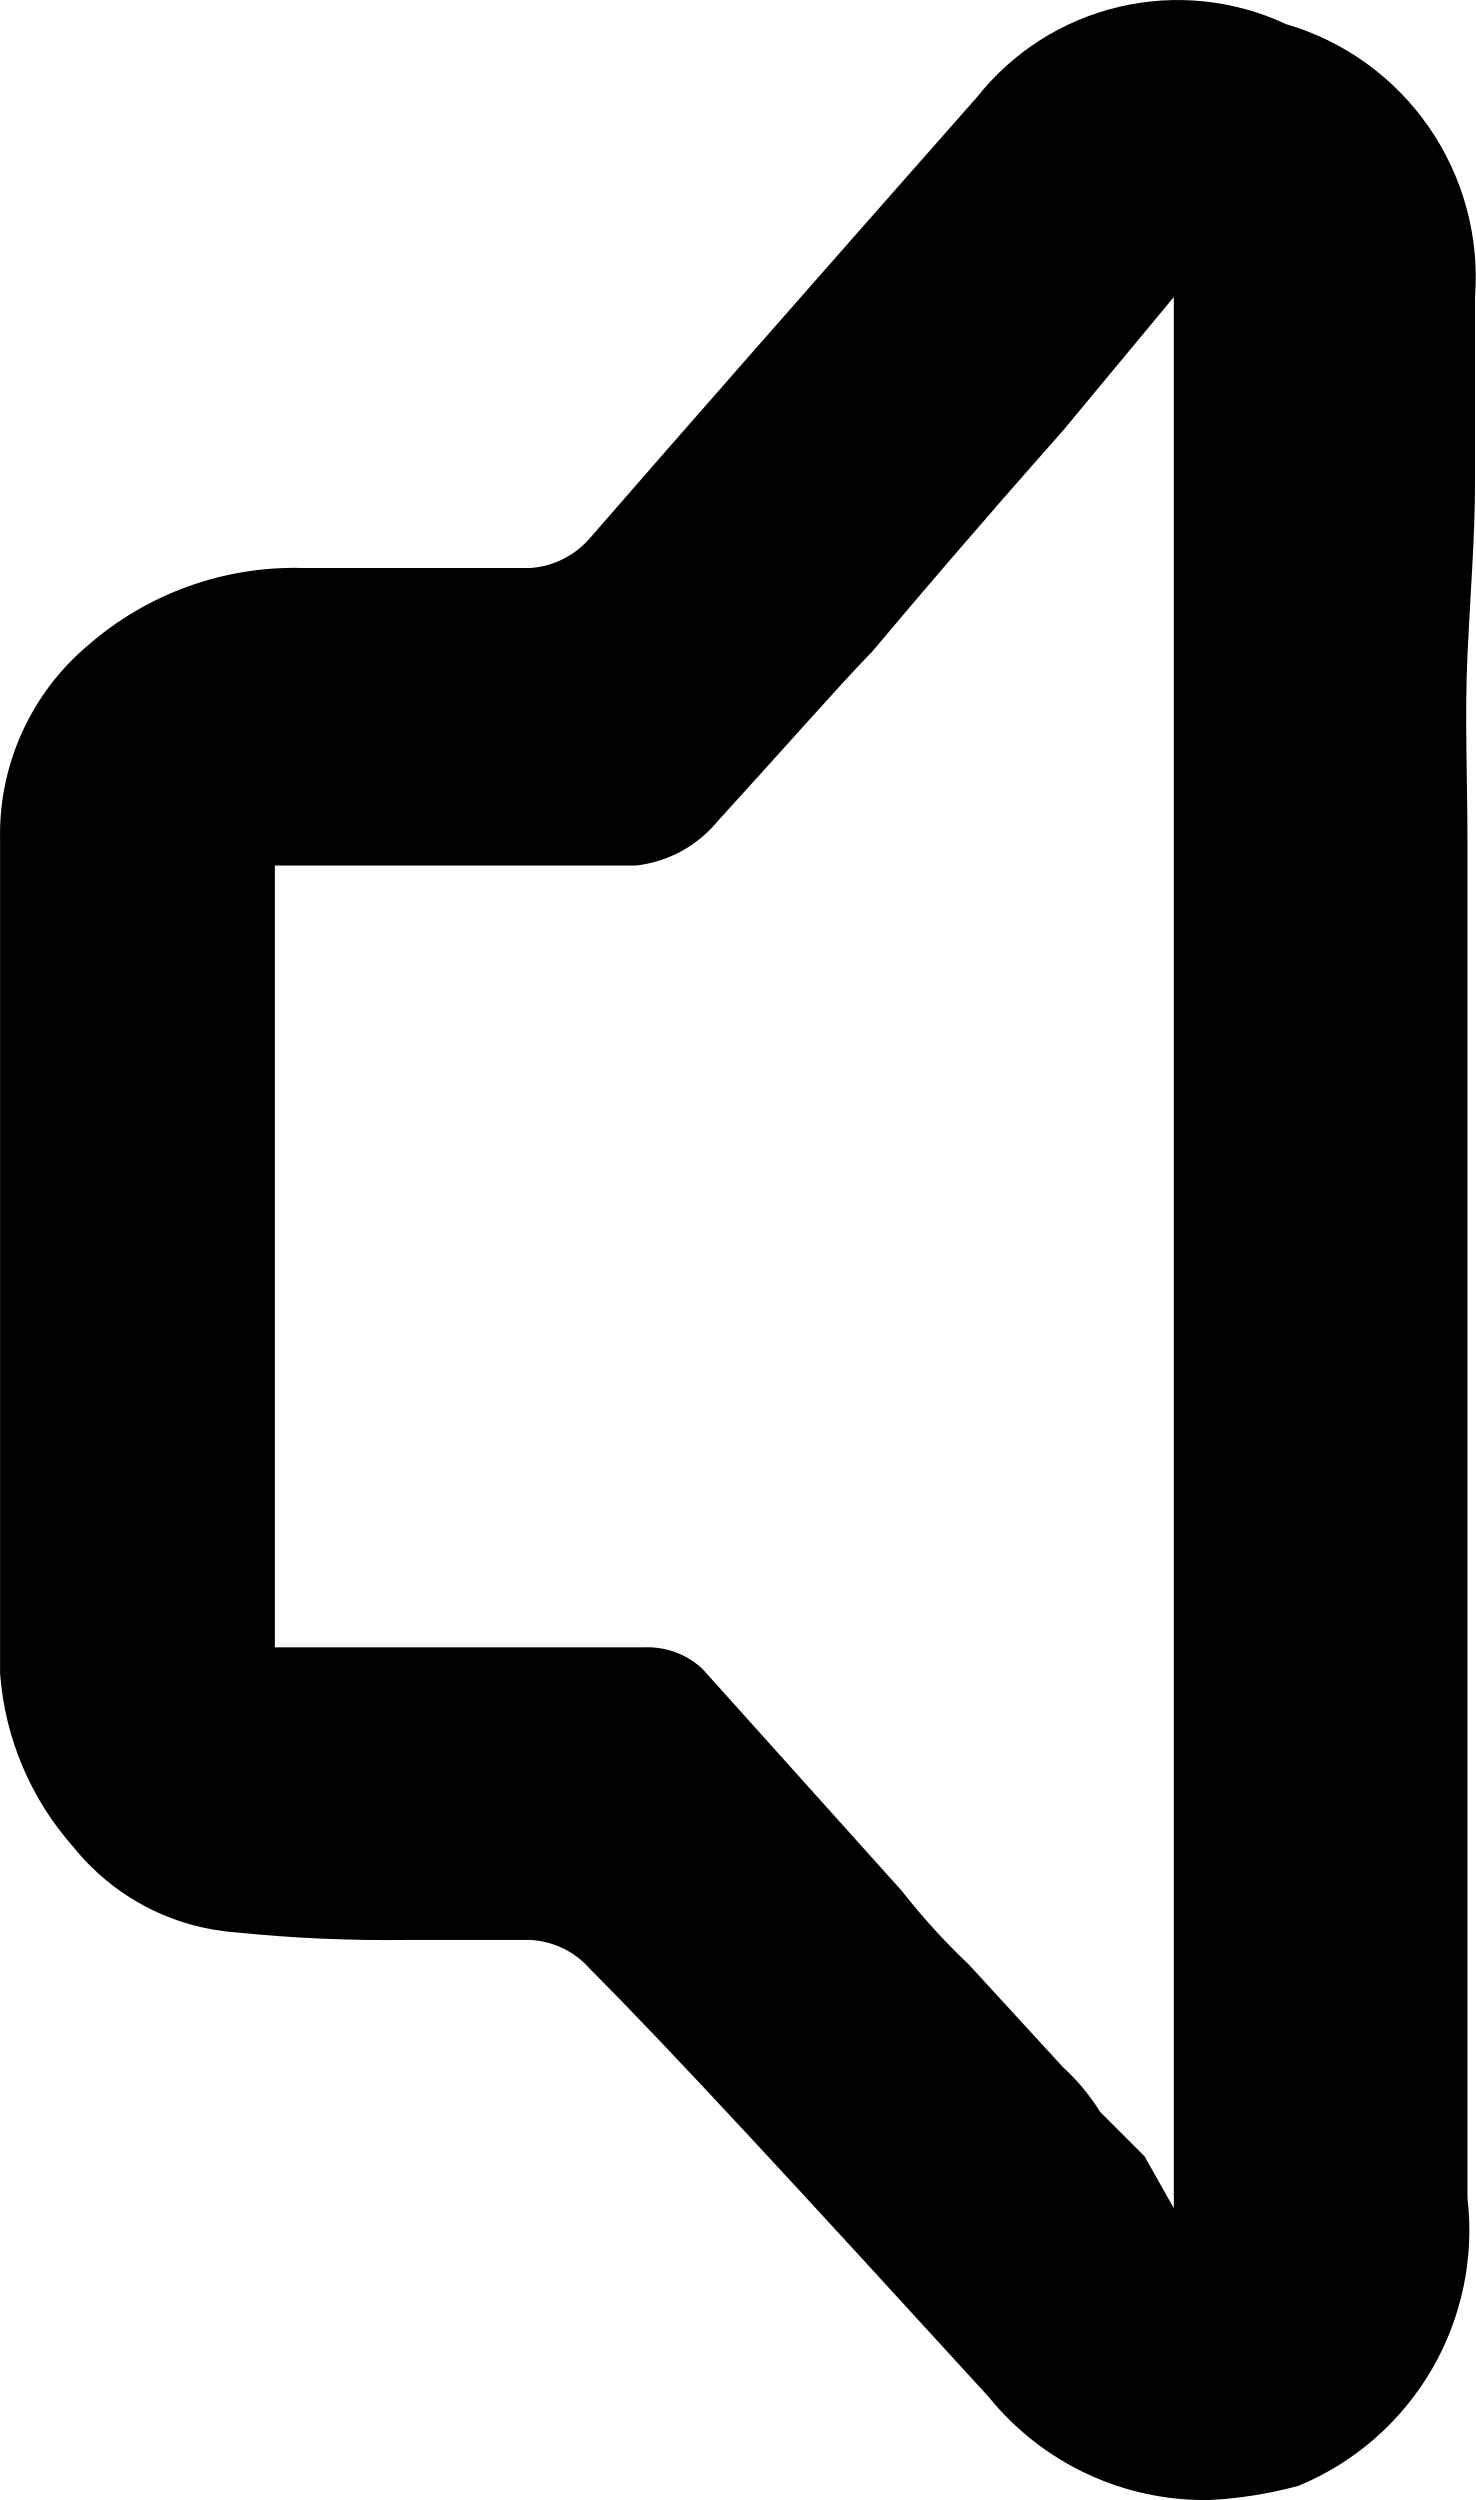
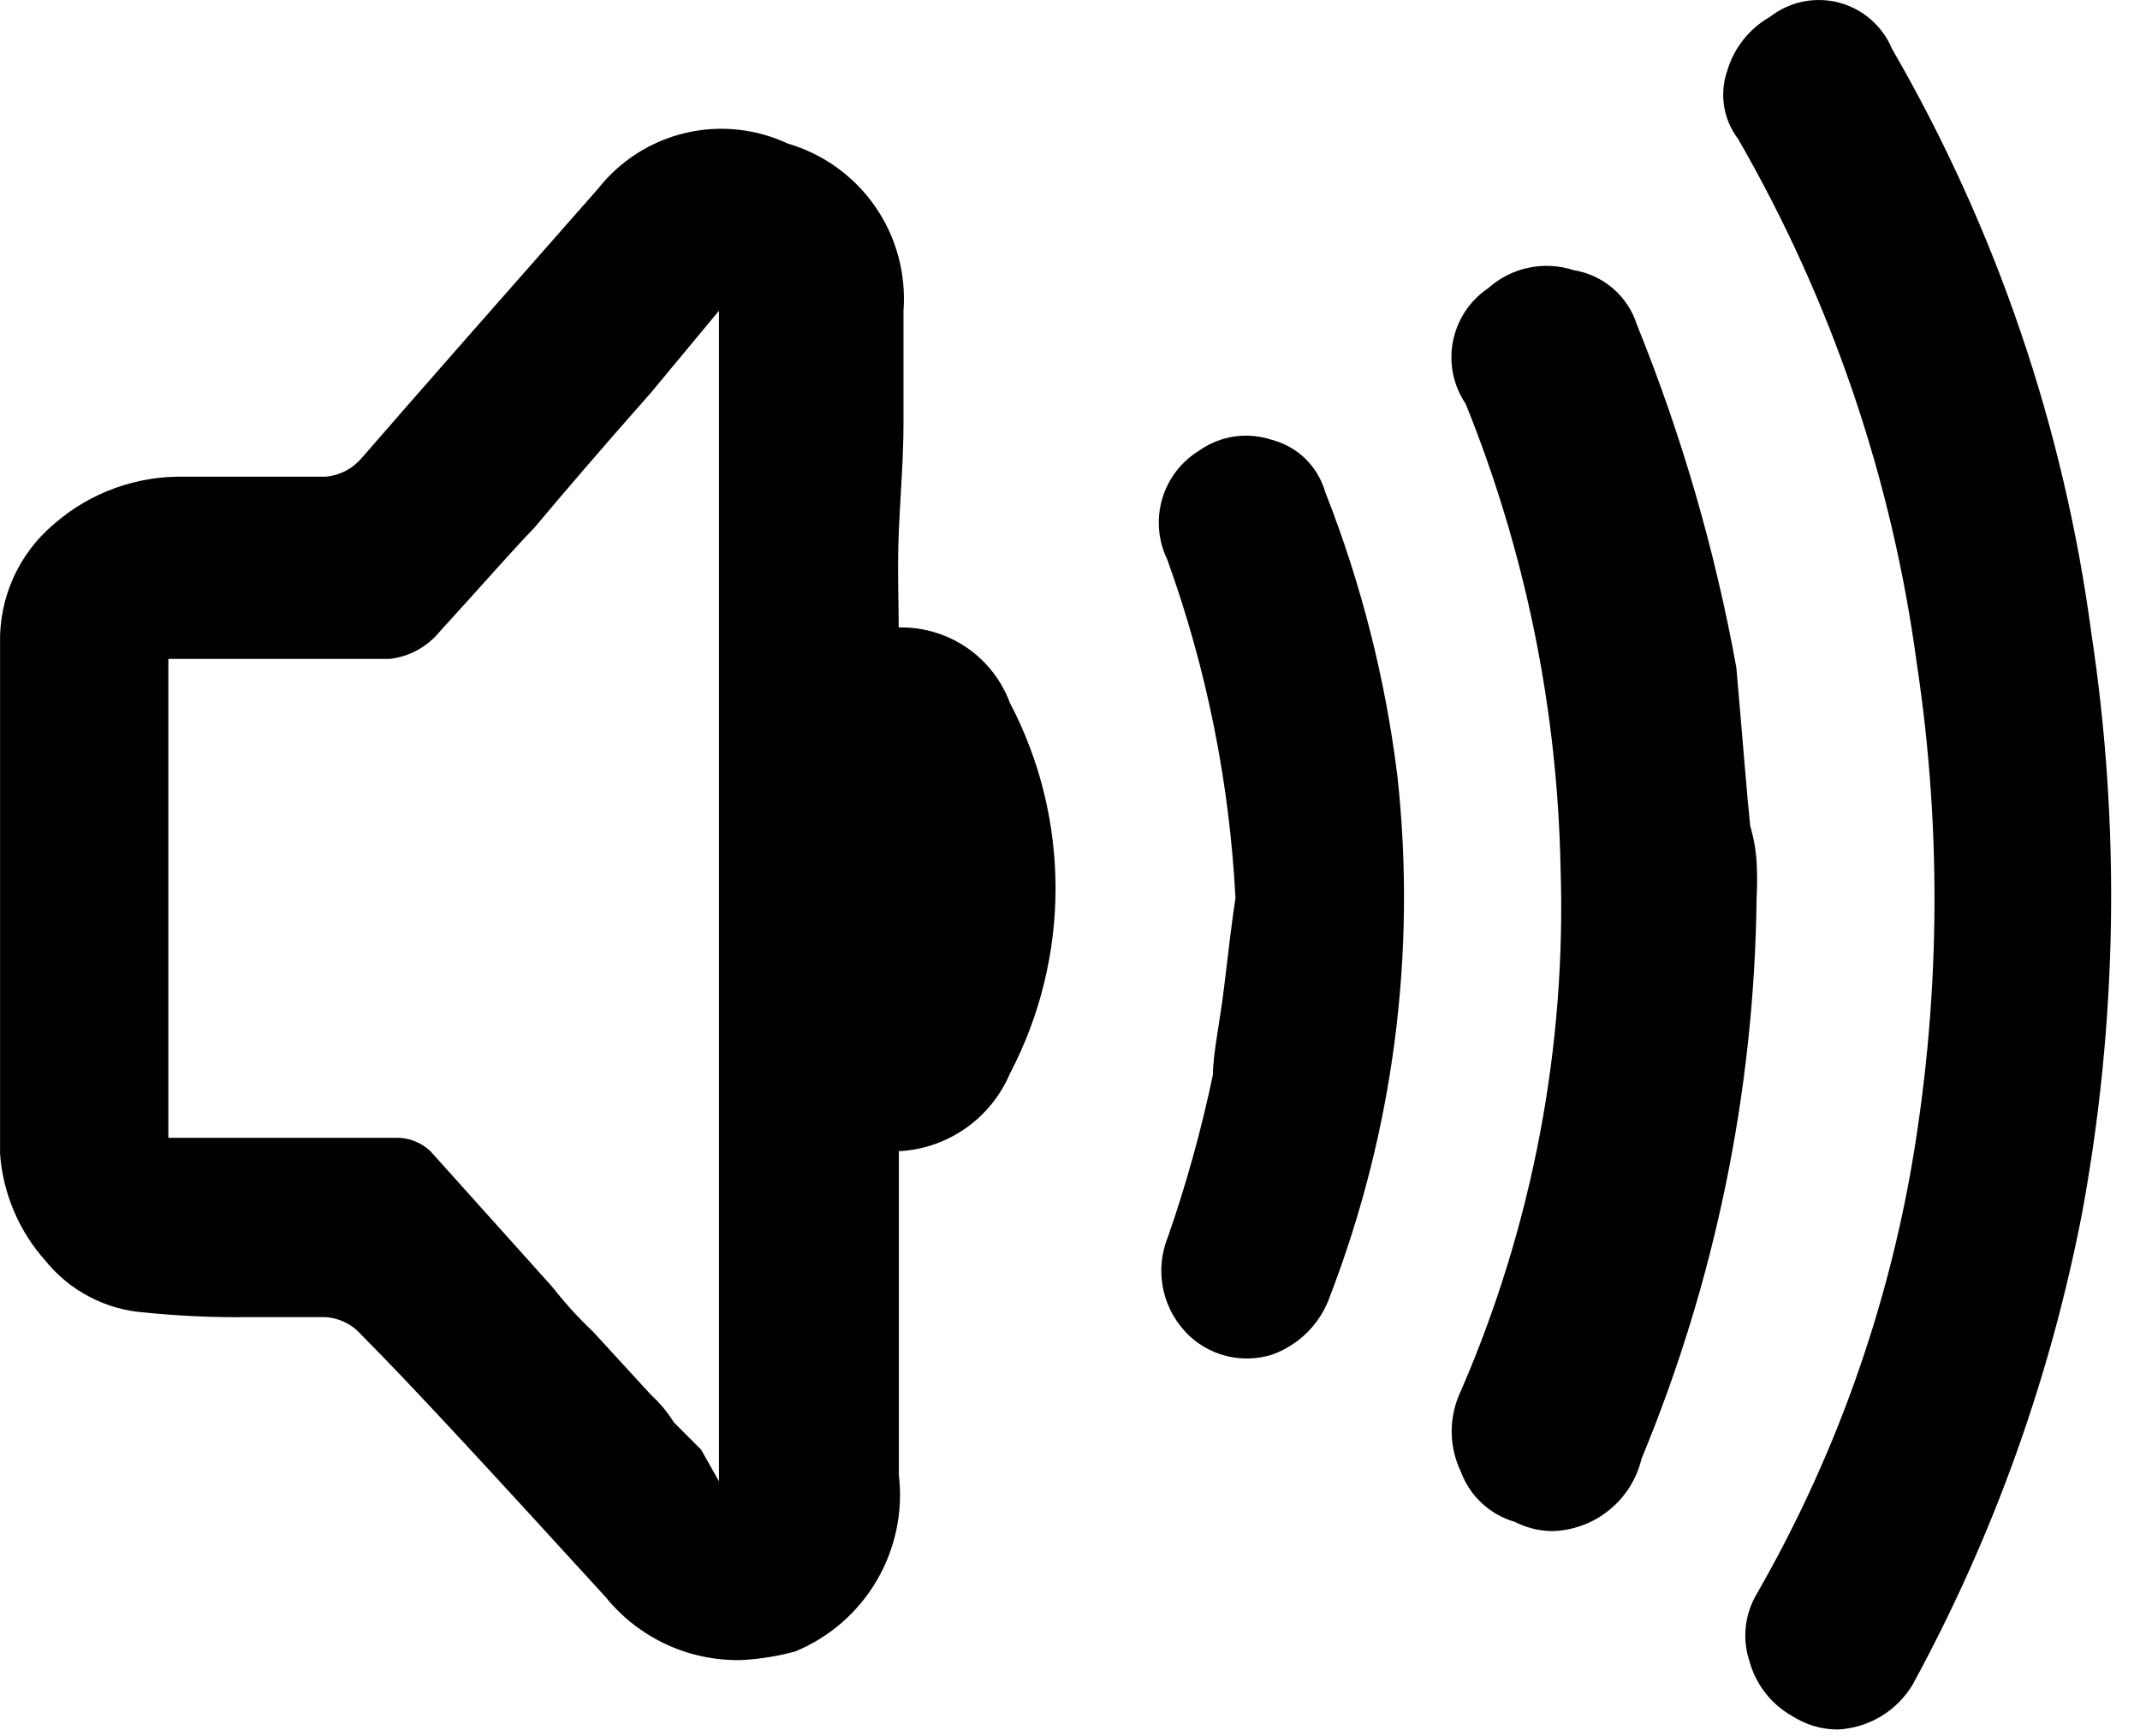
- <svg xmlns="http://www.w3.org/2000/svg" width="15.629" height="26.476" fill="none" version="1.1" viewBox="0 0 15.629 26.476">
-   <path d="m10.341 1.036c0.378-0.481 0.908-0.821 1.504-0.962 0.596-0.142 1.222-0.077 1.776 0.182 0.614 0.179 1.148 0.564 1.512 1.091 0.364 0.526 0.536 1.161 0.488 1.8v0.55 1.41c0 0.58-0.05 1.18-0.08 1.83s0 1.3 0 2v14.34c0.075 0.634-0.06 1.275-0.383 1.825-0.323 0.55-0.817 0.981-1.407 1.224-0.307 0.083-0.622 0.134-0.94 0.15-0.447 0.008-0.891-0.086-1.296-0.275-0.406-0.189-0.762-0.468-1.044-0.816-2-2.19-3.39-3.7-4.22-4.53-0.079-0.091-0.175-0.166-0.284-0.219-0.108-0.053-0.226-0.084-0.346-0.091h-1.33c-0.598 0.007-1.195-0.019-1.79-0.08-0.333-0.024-0.658-0.116-0.954-0.271-0.296-0.155-0.557-0.369-0.766-0.629-0.455-0.511-0.729-1.158-0.78-1.84v-8.82c-0.01-0.393 0.068-0.783 0.229-1.141 0.161-0.358 0.4-0.676 0.701-0.929 0.627-0.548 1.437-0.841 2.27-0.82h2.42c0.121-0.009 0.239-0.042 0.347-0.097 0.108-0.055 0.204-0.131 0.283-0.223 0.973-1.12 2.337-2.673 4.09-4.66zm-1.1 5.86c-0.36 0.37-0.91 1-1.64 1.8-0.215 0.262-0.523 0.43-0.86 0.47h-3.83v8.28h3.91c0.113-5e-3 0.227 0.013 0.333 0.052s0.204 0.1 0.287 0.178l2.11 2.35c0.217 0.277 0.454 0.538 0.71 0.78l1 1.09c0.151 0.138 0.282 0.296 0.39 0.47l0.47 0.47 0.31 0.55v-20.24l-1.17 1.41c-0.92 1.04-1.55 1.78-2.02 2.34z" fill="#000" />
+ <svg xmlns="http://www.w3.org/2000/svg" width="37" height="30" viewBox="0 0 37 30" fill="none">
+   <path d="M10.341 3.262C10.719 2.781 11.249 2.442 11.845 2.3C12.44 2.158 13.066 2.223 13.621 2.482C14.235 2.662 14.769 3.047 15.133 3.573C15.497 4.099 15.669 4.734 15.621 5.372V5.922C15.621 6.282 15.621 6.752 15.621 7.332C15.621 7.912 15.571 8.512 15.541 9.162C15.511 9.812 15.541 10.462 15.541 11.162V25.502C15.616 26.136 15.481 26.777 15.158 27.328C14.835 27.878 14.341 28.308 13.751 28.552C13.444 28.636 13.129 28.686 12.811 28.702C12.364 28.71 11.92 28.617 11.515 28.428C11.109 28.239 10.752 27.96 10.471 27.612C8.471 25.422 7.081 23.912 6.251 23.082C6.172 22.991 6.076 22.916 5.967 22.863C5.859 22.81 5.741 22.779 5.621 22.772H4.291C3.693 22.78 3.096 22.753 2.501 22.692C2.168 22.669 1.843 22.576 1.547 22.421C1.251 22.267 0.99 22.052 0.781 21.792C0.326 21.281 0.052 20.634 0.001 19.952V11.132C-0.009 10.739 0.069 10.35 0.23 9.991C0.391 9.633 0.631 9.315 0.931 9.062C1.558 8.514 2.368 8.221 3.201 8.242H5.621C5.742 8.233 5.86 8.2 5.968 8.145C6.076 8.09 6.172 8.014 6.251 7.922C7.224 6.802 8.588 5.249 10.341 3.262ZM9.241 9.122C8.881 9.492 8.331 10.122 7.601 10.922C7.386 11.184 7.078 11.353 6.741 11.392H2.911V19.672H6.821C6.934 19.667 7.048 19.685 7.154 19.724C7.261 19.764 7.358 19.824 7.441 19.902L9.551 22.252C9.768 22.529 10.005 22.79 10.261 23.032L11.261 24.122C11.412 24.26 11.543 24.419 11.651 24.592L12.121 25.062L12.431 25.612V5.372L11.261 6.782C10.341 7.822 9.711 8.562 9.241 9.122ZM15.571 19.902C15.169 19.868 14.783 19.726 14.456 19.489C14.128 19.253 13.871 18.933 13.711 18.562C13.2 17.571 12.934 16.472 12.934 15.357C12.934 14.242 13.2 13.143 13.711 12.152C13.853 11.77 14.109 11.439 14.444 11.206C14.779 10.973 15.178 10.848 15.586 10.848C15.994 10.848 16.393 10.973 16.728 11.206C17.063 11.439 17.319 11.77 17.461 12.152C17.98 13.141 18.25 14.241 18.25 15.357C18.25 16.474 17.98 17.573 17.461 18.562C17.301 18.939 17.039 19.263 16.706 19.5C16.372 19.736 15.979 19.876 15.571 19.902V19.902ZM20.181 9.672C20.023 9.346 19.992 8.974 20.094 8.626C20.195 8.279 20.422 7.982 20.731 7.792C20.91 7.665 21.116 7.581 21.333 7.548C21.55 7.515 21.772 7.534 21.981 7.602C22.201 7.658 22.403 7.77 22.566 7.928C22.729 8.086 22.848 8.284 22.911 8.502C23.534 10.083 23.954 11.736 24.161 13.422C24.495 16.473 24.093 19.558 22.991 22.422C22.909 22.653 22.776 22.862 22.604 23.035C22.43 23.208 22.221 23.34 21.991 23.422C21.749 23.497 21.492 23.508 21.245 23.454C20.998 23.399 20.769 23.282 20.581 23.112C20.349 22.899 20.187 22.62 20.117 22.313C20.048 22.006 20.073 21.685 20.191 21.392C20.511 20.473 20.771 19.535 20.971 18.582C20.971 18.212 21.091 17.692 21.171 17.012C21.251 16.332 21.311 15.842 21.361 15.532C21.259 13.531 20.862 11.556 20.181 9.672V9.672ZM28.381 25.222C28.297 25.574 28.098 25.888 27.815 26.114C27.533 26.341 27.183 26.467 26.821 26.472C26.602 26.467 26.386 26.412 26.191 26.312C25.98 26.251 25.785 26.142 25.624 25.992C25.462 25.843 25.338 25.658 25.261 25.452C25.155 25.232 25.099 24.991 25.099 24.747C25.099 24.503 25.155 24.262 25.261 24.042C26.498 21.187 27.086 18.092 26.981 14.982C26.925 12.238 26.37 9.527 25.341 6.982C25.235 6.825 25.161 6.649 25.123 6.464C25.086 6.278 25.085 6.087 25.121 5.901C25.158 5.716 25.23 5.539 25.335 5.381C25.439 5.223 25.574 5.088 25.731 4.982C25.929 4.805 26.169 4.683 26.429 4.629C26.689 4.574 26.959 4.589 27.211 4.672C27.462 4.712 27.697 4.822 27.889 4.988C28.082 5.154 28.224 5.37 28.301 5.612C29.076 7.525 29.653 9.512 30.021 11.542C30.131 12.792 30.201 13.712 30.261 14.282C30.321 14.484 30.358 14.692 30.371 14.902C30.383 15.112 30.383 15.322 30.371 15.532C30.332 18.86 29.656 22.149 28.381 25.222ZM33.071 29.122C34.462 26.569 35.45 23.817 36.001 20.962C36.609 17.661 36.663 14.281 36.161 10.962C35.687 7.395 34.514 3.956 32.711 0.842C32.63 0.647 32.504 0.474 32.345 0.336C32.186 0.197 31.996 0.098 31.792 0.044C31.588 -0.009 31.374 -0.014 31.168 0.029C30.961 0.072 30.767 0.162 30.601 0.292C30.241 0.497 29.976 0.834 29.861 1.232C29.794 1.428 29.777 1.637 29.81 1.841C29.843 2.045 29.926 2.238 30.051 2.402C31.662 5.195 32.712 8.276 33.141 11.472C33.586 14.412 33.545 17.405 33.021 20.332C32.556 22.876 31.66 25.321 30.371 27.562C30.268 27.737 30.204 27.932 30.183 28.134C30.162 28.336 30.186 28.54 30.251 28.732C30.306 28.93 30.4 29.115 30.527 29.276C30.654 29.437 30.812 29.572 30.991 29.672C31.224 29.821 31.494 29.901 31.771 29.902C32.035 29.89 32.292 29.812 32.519 29.676C32.746 29.54 32.936 29.35 33.071 29.122Z" fill="black" />
</svg>
